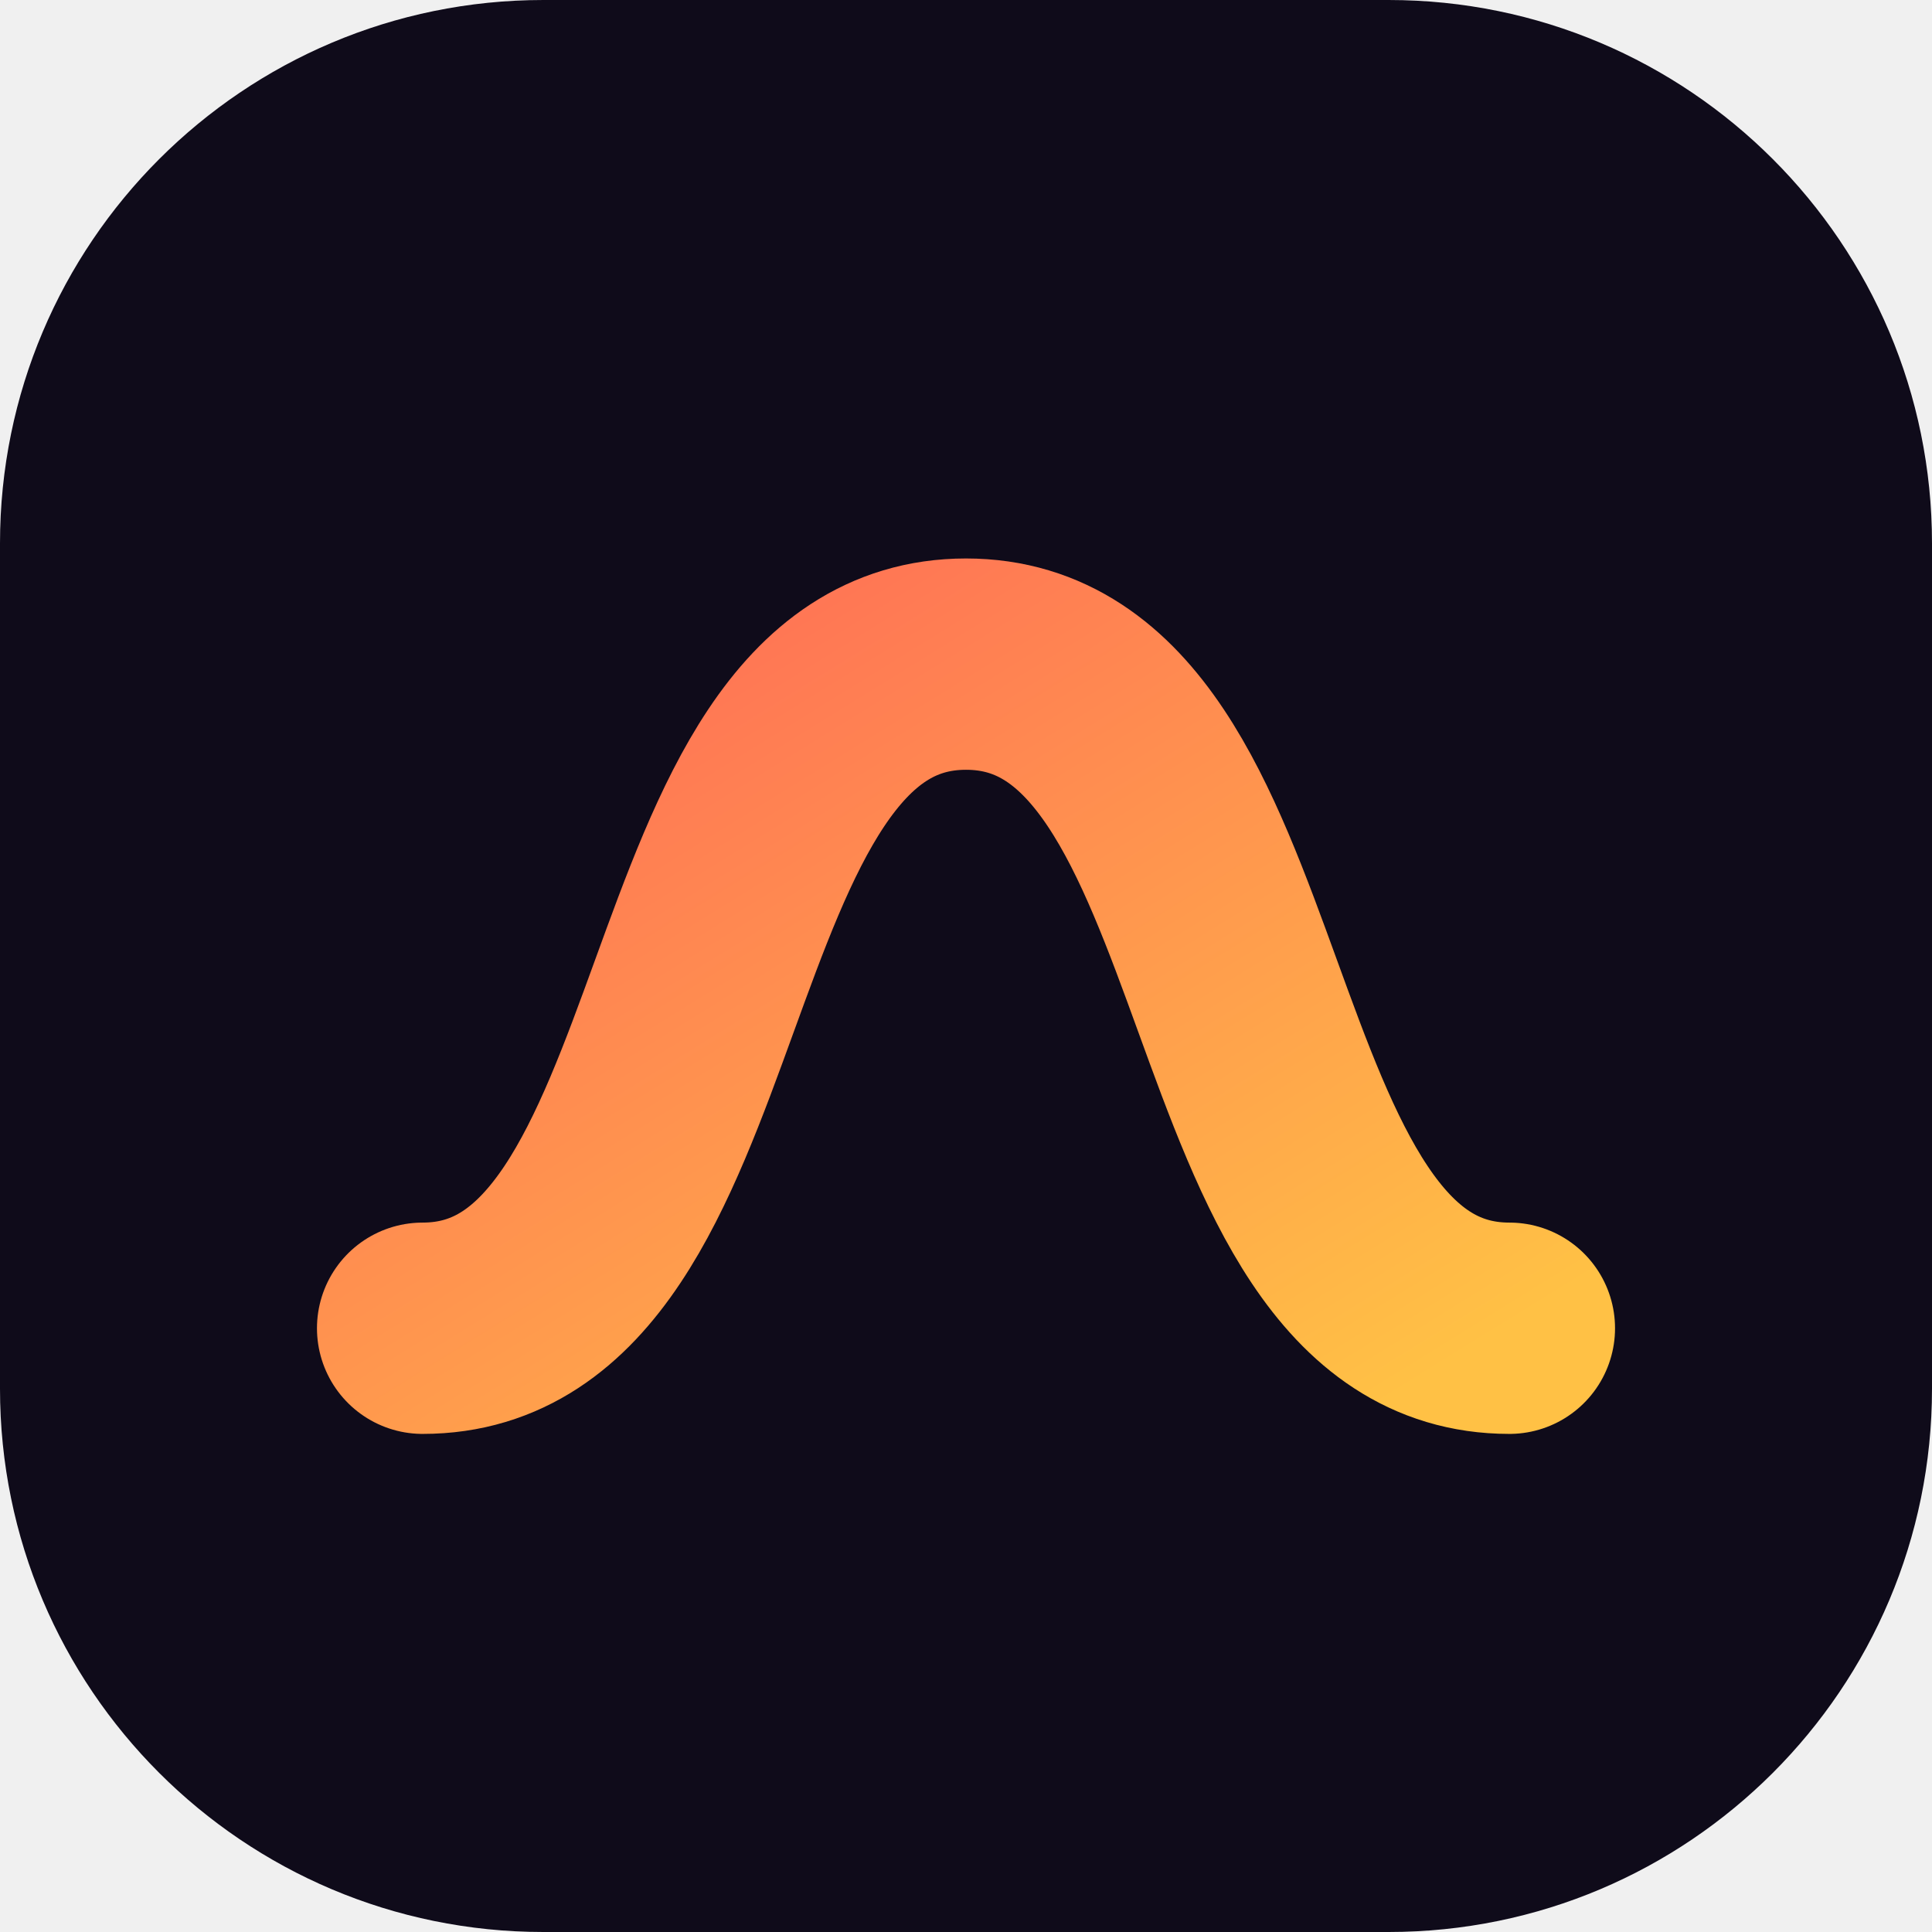
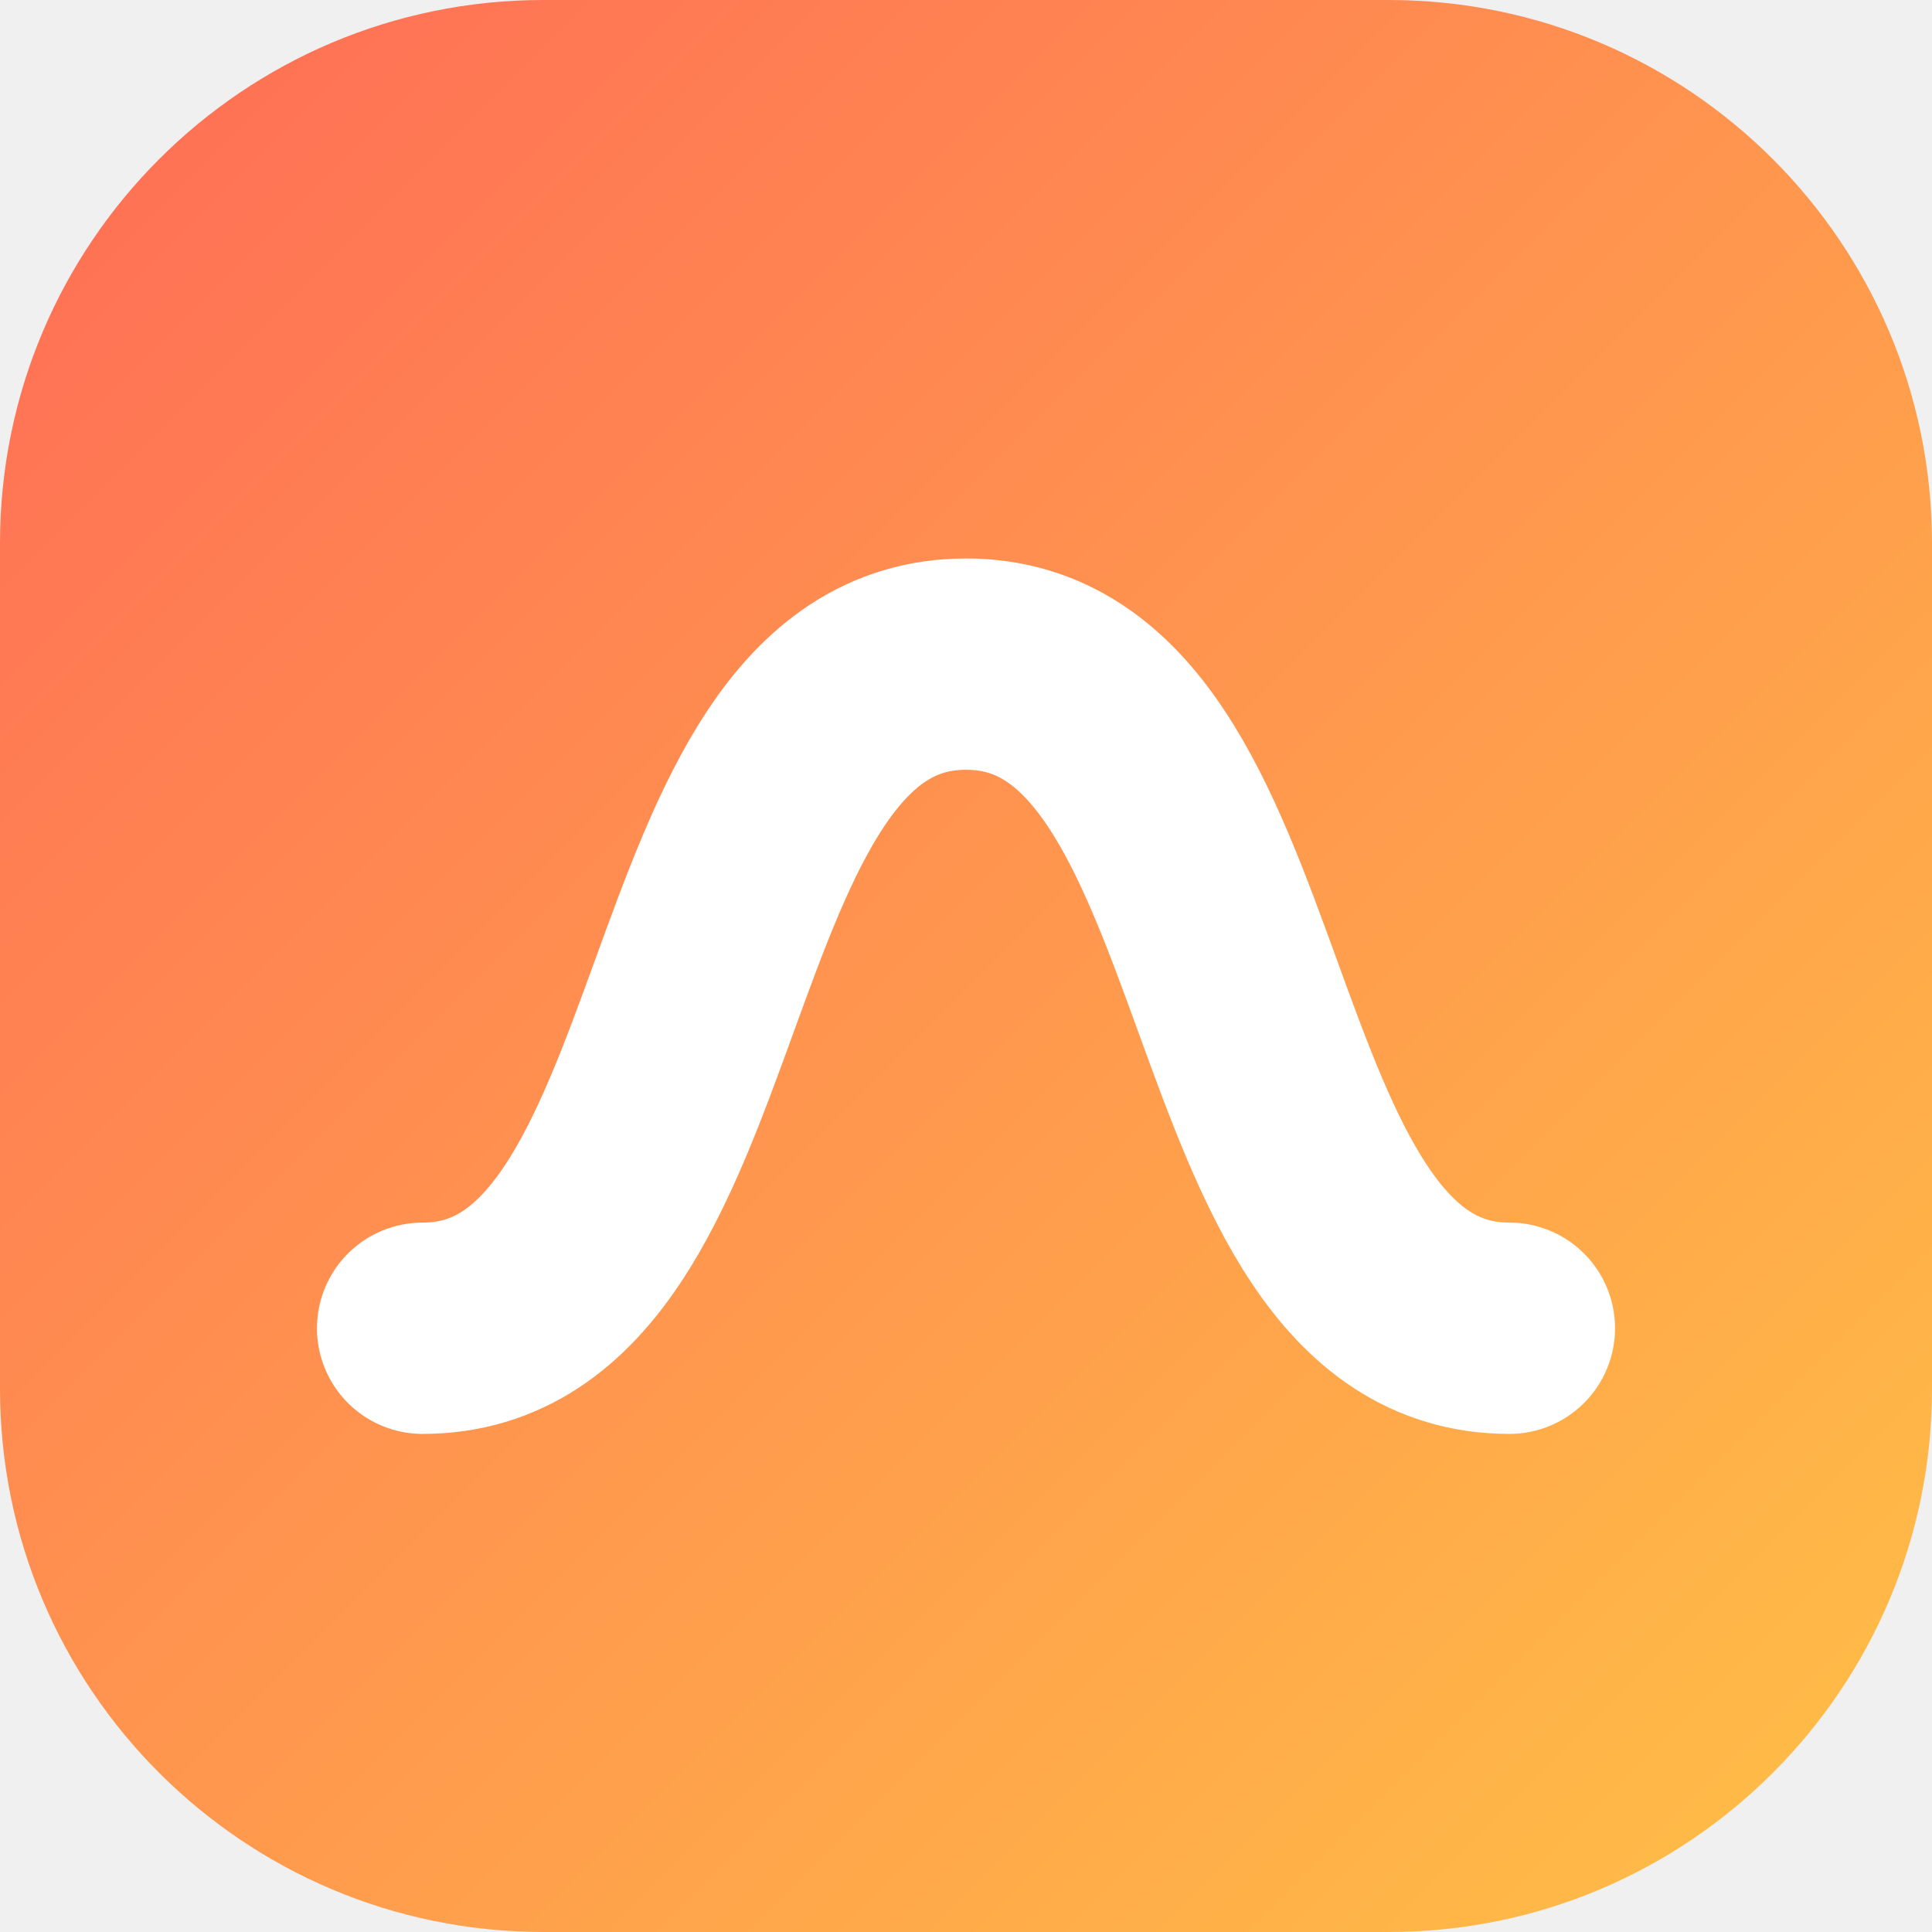
<svg xmlns="http://www.w3.org/2000/svg" viewBox="0 0 64 64">
  <defs>
    <linearGradient id="g" x1="0" y1="0" x2="1" y2="1">
      <stop offset="0" stop-color="#ff6b57" />
      <stop offset="1" stop-color="#ffc145" />
    </linearGradient>
  </defs>
-   <rect width="64" height="64" rx="18" fill="#0f0b1a" />
-   <path d="M14 44c10 0 8-22 18-22s8 22 18 22" fill="none" stroke="url(#g)" stroke-width="7" stroke-linecap="round" />
+   <rect width="64" height="64" rx="18" fill="url(#g)" />
+   <path d="M14 44c10 0 8-22 18-22s8 22 18 22" fill="none" stroke="#fff" stroke-width="7" stroke-linecap="round" />
</svg>
